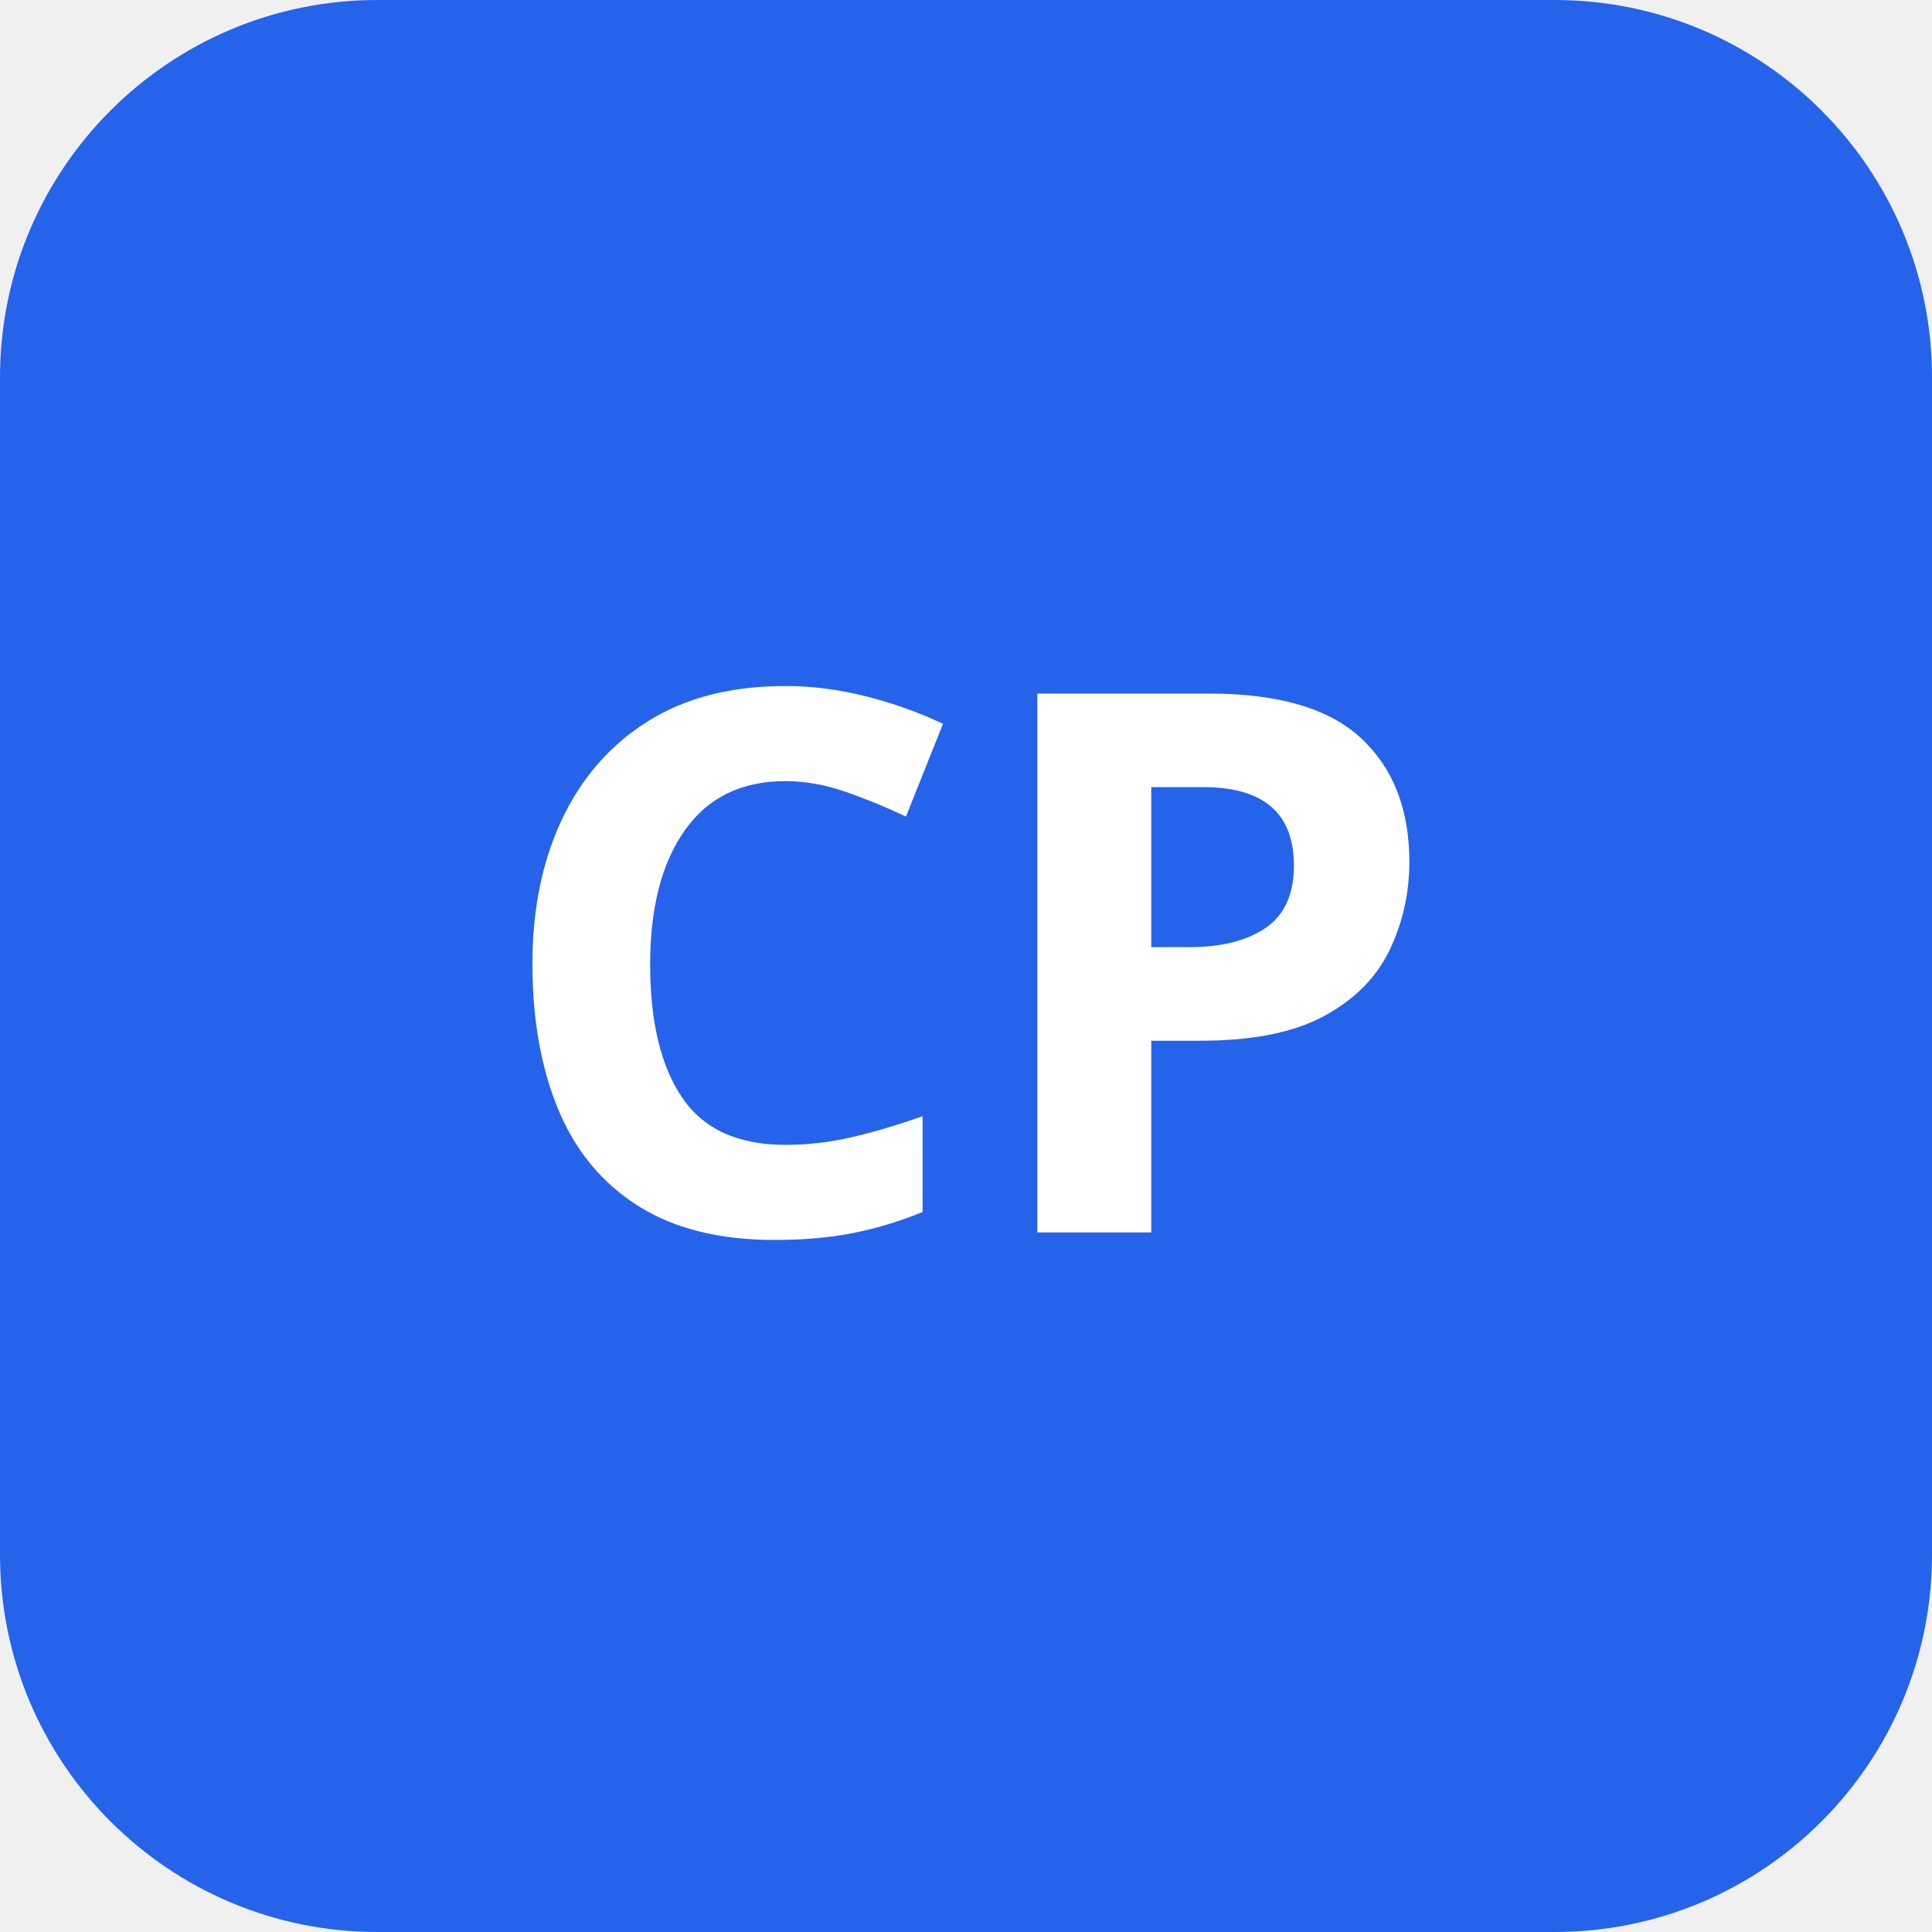
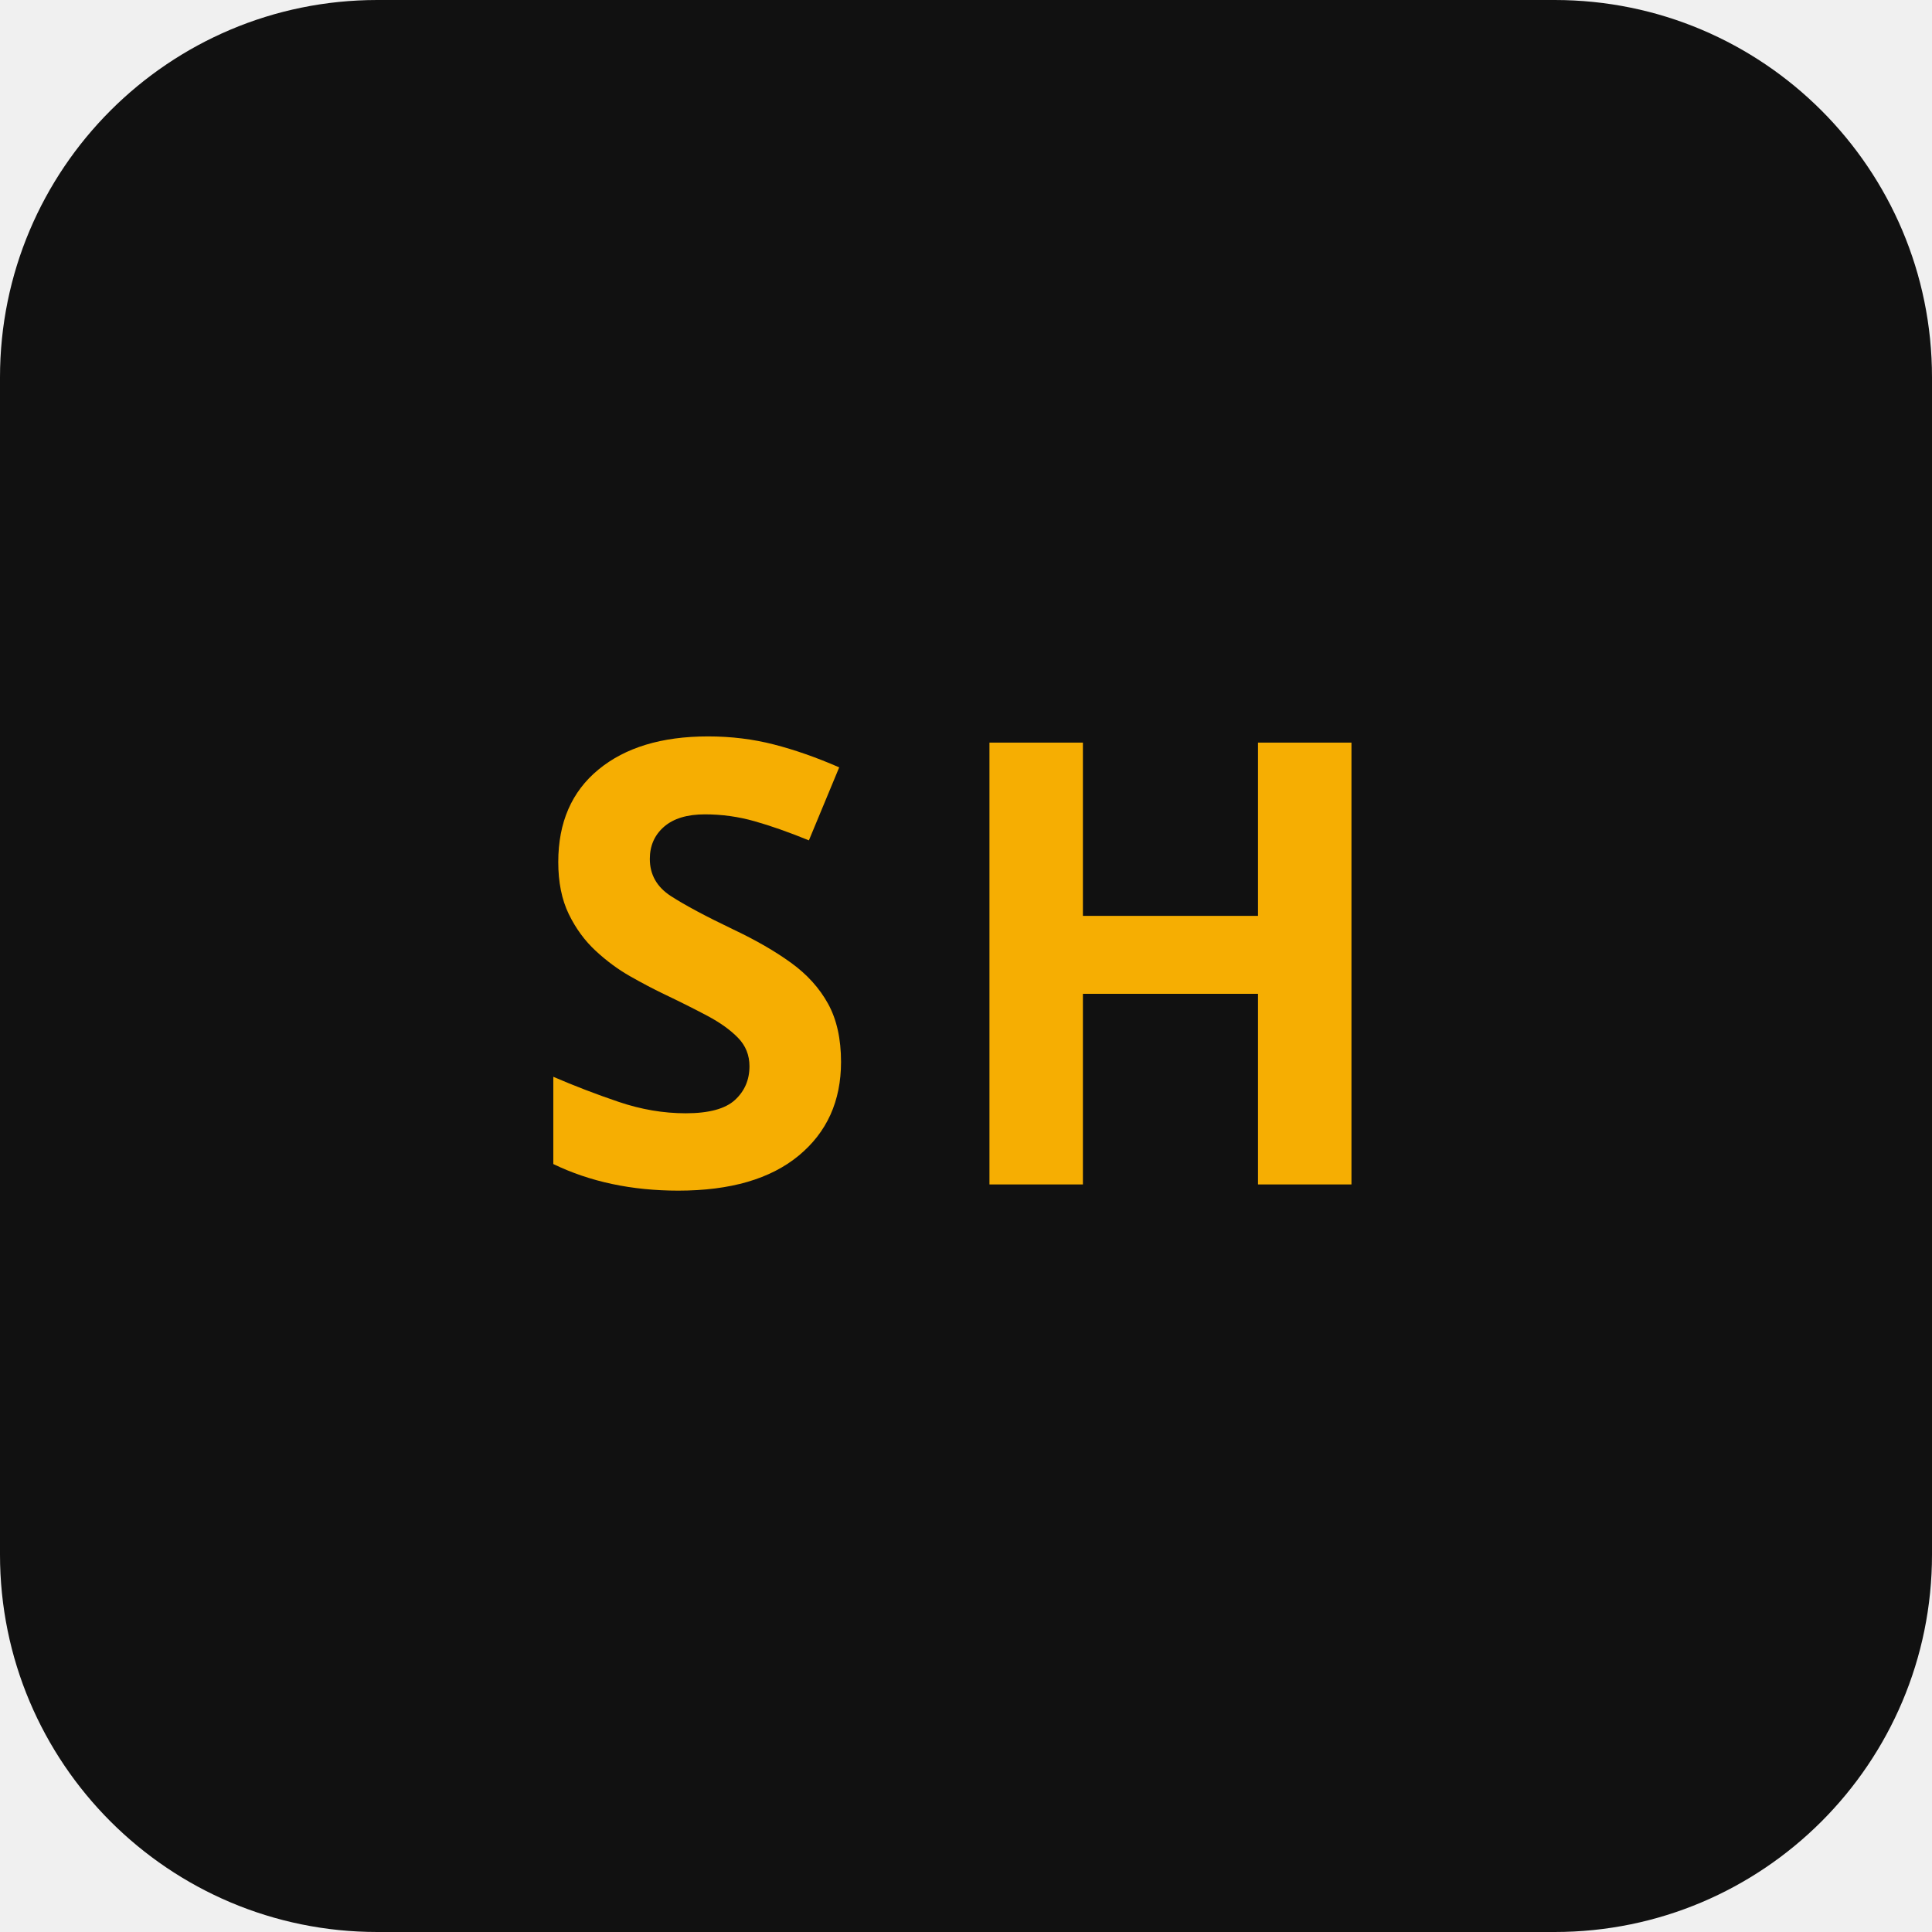
<svg xmlns="http://www.w3.org/2000/svg" viewBox="0 0 512 512">
-   <rect width="512" height="512" fill="#2563eb" rx="100" />
-   <text x="256" y="256" fill="#ffffff" font-family="sans-serif" font-size="200" font-weight="bold" text-anchor="middle" dominant-baseline="middle">CP</text>
+   <rect width="512" height="512" fill="#111111" rx="100" />
+   <text x="256" y="256" fill="#f6ae02" font-family="Manrope, sans-serif" font-size="164" font-weight="800" letter-spacing="18" text-anchor="middle" dominant-baseline="middle">SH</text>
</svg>
